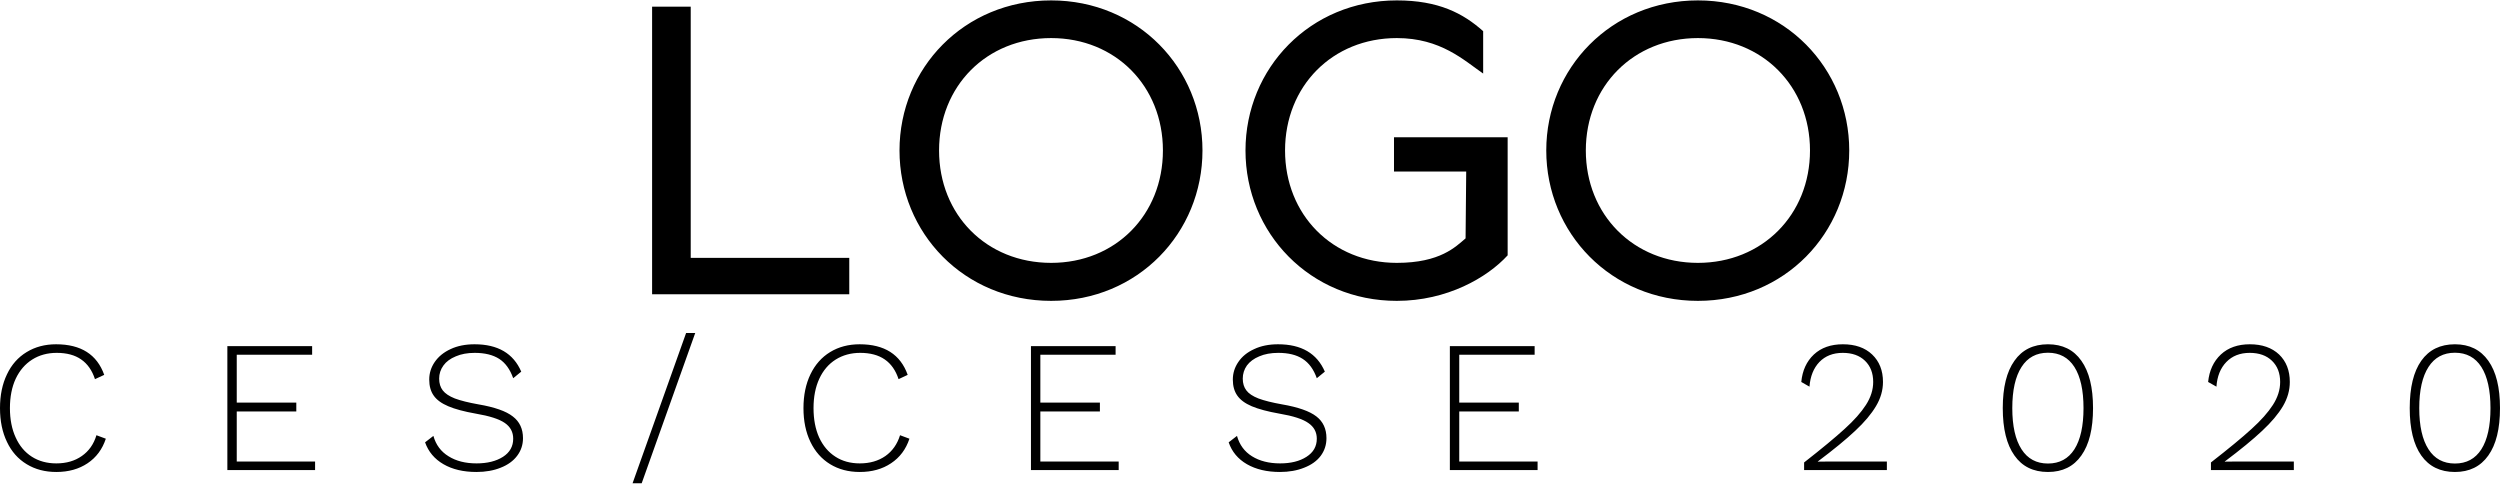
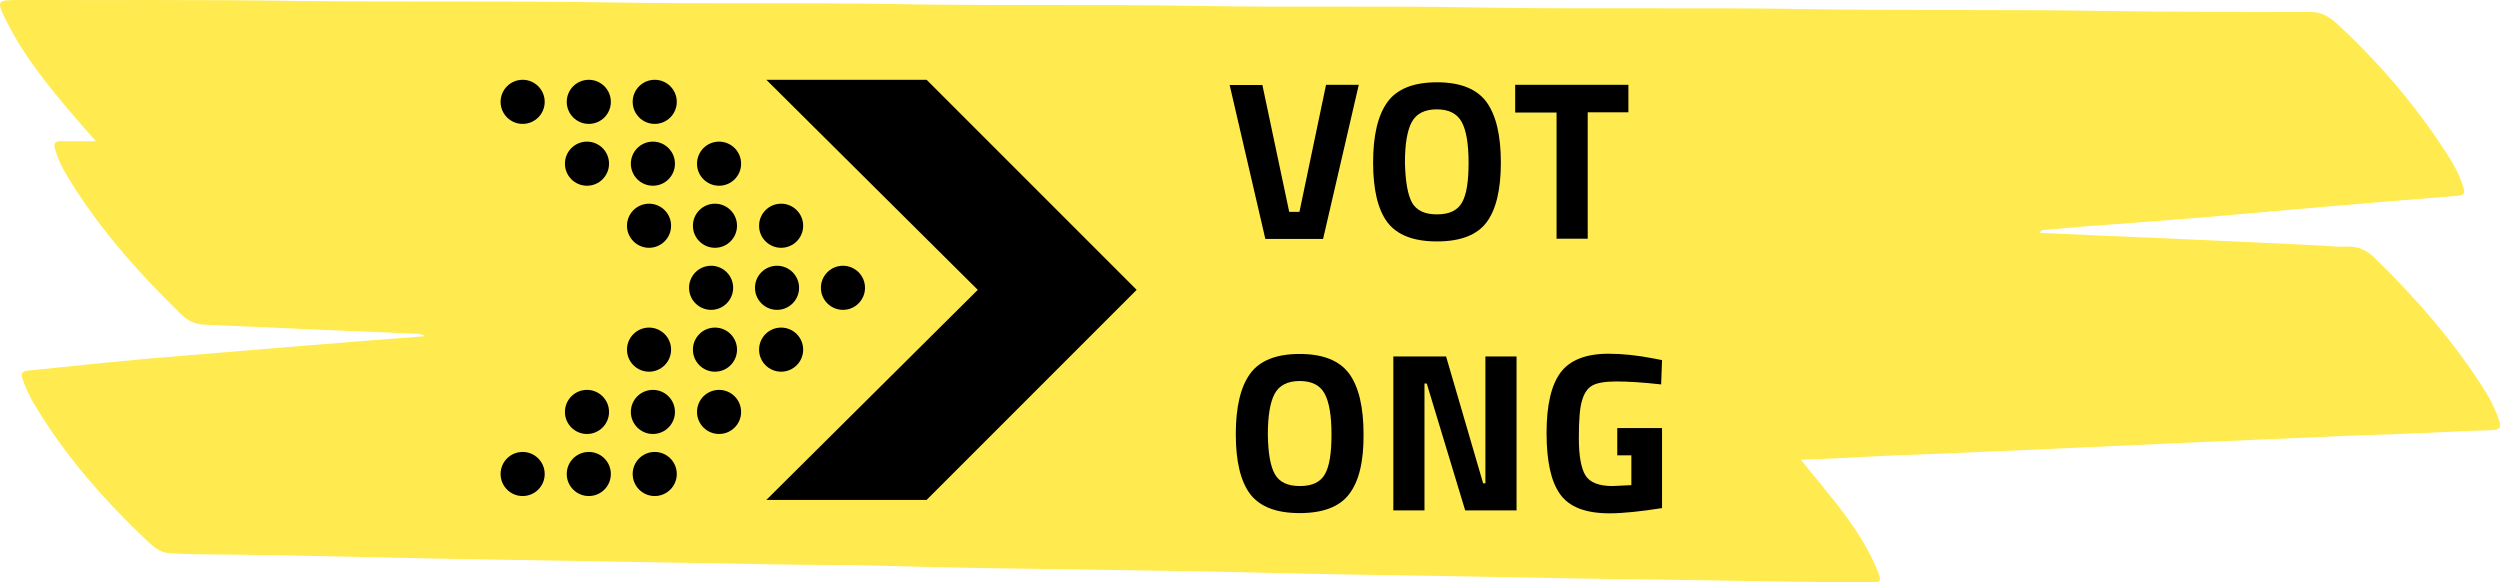
- <svg xmlns="http://www.w3.org/2000/svg" data-v-423bf9ae="" viewBox="0 0 998.464 193" class="fontAboveSlogan">
-   <g data-v-423bf9ae="" id="2ac5b224-d3e5-4b3b-b5c5-6f2f43f3938b" fill="black" transform="matrix(12.53919,0,0,12.53919,241.6316,-52.00301)">
-     <path d="M2.73 12.36L2.73 4.36L1.50 4.36L1.50 13.52L7.78 13.52L7.78 12.36ZM14.21 4.16C11.44 4.16 9.38 6.32 9.38 8.94C9.38 11.57 11.44 13.73 14.21 13.73C16.97 13.73 19.03 11.57 19.03 8.94C19.03 6.32 16.97 4.16 14.21 4.16ZM14.21 5.36C16.26 5.36 17.77 6.89 17.77 8.94C17.77 10.99 16.26 12.52 14.21 12.52C12.15 12.52 10.64 10.99 10.64 8.94C10.64 6.89 12.15 5.36 14.21 5.36ZM28.75 8.52L25.13 8.52L25.13 9.61L27.43 9.61L27.41 11.74C27.10 12.00 26.61 12.52 25.22 12.52C23.17 12.52 21.66 10.99 21.66 8.94C21.66 6.89 23.17 5.36 25.22 5.36C26.62 5.36 27.36 6.07 27.97 6.49L27.97 5.14C27.33 4.57 26.55 4.16 25.22 4.16C22.46 4.16 20.40 6.32 20.40 8.94C20.40 11.57 22.46 13.73 25.22 13.73C26.82 13.73 28.10 12.99 28.75 12.28ZM34.81 4.16C32.05 4.16 29.98 6.32 29.98 8.94C29.98 11.57 32.05 13.73 34.81 13.73C37.57 13.73 39.63 11.57 39.63 8.94C39.63 6.32 37.57 4.16 34.81 4.16ZM34.81 5.36C36.86 5.36 38.38 6.89 38.38 8.94C38.38 10.99 36.86 12.52 34.81 12.52C32.76 12.52 31.24 10.99 31.24 8.94C31.24 6.89 32.76 5.36 34.81 5.36Z" />
-   </g>
-   <g data-v-423bf9ae="" id="36a378c0-162d-4b0d-9857-38e9a4dc18aa" fill="black" transform="matrix(5.357143,0,0,5.357143,-4.660744,118)">
-     <path d="M8.76 10.68L8.76 10.68Q8.37 11.86 7.40 12.51L7.40 12.51L7.40 12.51Q6.43 13.16 5.07 13.16L5.07 13.16L5.07 13.16Q3.81 13.16 2.86 12.58L2.86 12.58L2.86 12.58Q1.90 12.00 1.39 10.92L1.39 10.92L1.39 10.92Q0.87 9.84 0.87 8.40L0.87 8.40L0.87 8.40Q0.87 6.96 1.39 5.88L1.39 5.88L1.39 5.88Q1.90 4.80 2.86 4.22L2.86 4.22L2.86 4.22Q3.81 3.64 5.05 3.64L5.05 3.64L5.05 3.64Q7.83 3.64 8.64 5.92L8.64 5.92L7.95 6.24L7.95 6.24Q7.63 5.26 6.92 4.77L6.92 4.77L6.92 4.77Q6.22 4.28 5.10 4.28L5.10 4.28L5.10 4.28Q4.06 4.28 3.27 4.78L3.27 4.78L3.27 4.78Q2.48 5.28 2.04 6.21L2.04 6.21L2.04 6.21Q1.61 7.14 1.61 8.40L1.61 8.40L1.61 8.40Q1.61 9.66 2.04 10.59L2.04 10.59L2.04 10.59Q2.46 11.52 3.24 12.02L3.24 12.02L3.24 12.02Q4.02 12.52 5.07 12.52L5.07 12.52L5.07 12.52Q6.19 12.52 6.97 11.97L6.97 11.97L6.97 11.97Q7.76 11.42 8.06 10.42L8.06 10.42L8.76 10.68ZM18.52 12.38L24.36 12.38L24.36 13.02L17.82 13.02L17.82 3.78L24.14 3.78L24.14 4.42L18.52 4.42L18.52 7.99L22.96 7.99L22.96 8.65L18.52 8.65L18.52 12.38ZM36.25 3.64L36.25 3.64Q38.85 3.64 39.73 5.68L39.73 5.68L39.13 6.17L39.13 6.17Q38.78 5.18 38.09 4.73L38.09 4.73L38.09 4.73Q37.39 4.28 36.26 4.28L36.26 4.28L36.26 4.28Q35.45 4.28 34.85 4.54L34.85 4.54L34.85 4.54Q34.24 4.79 33.93 5.22L33.93 5.22L33.93 5.22Q33.61 5.66 33.61 6.20L33.61 6.20L33.61 6.20Q33.61 6.73 33.88 7.08L33.88 7.08L33.88 7.08Q34.15 7.43 34.78 7.68L34.78 7.68L34.78 7.68Q35.42 7.92 36.54 8.12L36.54 8.12L36.54 8.12Q38.35 8.43 39.10 9.02L39.10 9.02L39.10 9.02Q39.86 9.60 39.86 10.64L39.86 10.64L39.86 10.64Q39.86 11.38 39.42 11.96L39.42 11.96L39.42 11.96Q38.99 12.53 38.20 12.84L38.20 12.84L38.20 12.84Q37.41 13.16 36.39 13.16L36.39 13.16L36.39 13.16Q34.93 13.16 33.93 12.58L33.93 12.58L33.93 12.58Q32.93 12.00 32.56 10.95L32.56 10.95L33.18 10.47L33.18 10.47Q33.46 11.47 34.31 11.99L34.31 11.99L34.31 11.99Q35.15 12.52 36.40 12.52L36.40 12.52L36.40 12.52Q37.60 12.52 38.37 12.03L38.37 12.03L38.37 12.03Q39.13 11.54 39.13 10.68L39.13 10.68L39.13 10.68Q39.13 9.94 38.51 9.51L38.51 9.51L38.51 9.51Q37.88 9.07 36.34 8.81L36.34 8.81L36.34 8.81Q35.04 8.58 34.29 8.26L34.29 8.26L34.29 8.26Q33.53 7.94 33.20 7.46L33.20 7.46L33.20 7.46Q32.87 6.99 32.87 6.27L32.87 6.27L32.87 6.27Q32.87 5.56 33.28 4.96L33.28 4.96L33.28 4.96Q33.70 4.35 34.46 4.00L34.46 4.00L34.46 4.00Q35.22 3.64 36.25 3.64L36.25 3.64ZM52.70 2.80L48.71 14L48.03 14L52.02 2.80L52.70 2.80ZM68.67 10.68L68.67 10.68Q68.28 11.86 67.30 12.51L67.30 12.51L67.30 12.51Q66.33 13.16 64.97 13.16L64.97 13.16L64.97 13.16Q63.71 13.16 62.76 12.58L62.76 12.58L62.76 12.58Q61.81 12.00 61.29 10.92L61.29 10.92L61.29 10.92Q60.77 9.84 60.77 8.40L60.77 8.40L60.77 8.40Q60.77 6.96 61.29 5.88L61.29 5.88L61.29 5.88Q61.81 4.80 62.76 4.22L62.76 4.22L62.76 4.22Q63.71 3.64 64.96 3.64L64.96 3.64L64.96 3.64Q67.73 3.64 68.54 5.92L68.54 5.92L67.86 6.24L67.86 6.24Q67.54 5.26 66.83 4.77L66.83 4.77L66.83 4.77Q66.12 4.28 65.00 4.28L65.00 4.28L65.00 4.28Q63.97 4.28 63.17 4.78L63.17 4.78L63.17 4.78Q62.38 5.28 61.95 6.21L61.95 6.21L61.95 6.21Q61.52 7.14 61.52 8.40L61.52 8.40L61.52 8.40Q61.52 9.66 61.94 10.59L61.94 10.59L61.94 10.59Q62.37 11.52 63.15 12.02L63.15 12.02L63.15 12.02Q63.92 12.52 64.97 12.52L64.97 12.52L64.97 12.52Q66.09 12.52 66.88 11.97L66.88 11.97L66.88 11.97Q67.66 11.42 67.97 10.42L67.97 10.42L68.67 10.68ZM78.43 12.38L84.27 12.38L84.27 13.02L77.73 13.02L77.73 3.78L84.04 3.78L84.04 4.42L78.43 4.42L78.43 7.99L82.87 7.99L82.87 8.65L78.43 8.65L78.43 12.38ZM96.15 3.64L96.15 3.64Q98.76 3.64 99.64 5.68L99.64 5.68L99.04 6.17L99.04 6.17Q98.69 5.18 97.99 4.73L97.99 4.73L97.99 4.73Q97.30 4.28 96.17 4.28L96.17 4.28L96.17 4.28Q95.35 4.28 94.75 4.54L94.75 4.54L94.75 4.54Q94.15 4.79 93.83 5.22L93.83 5.22L93.83 5.22Q93.52 5.66 93.52 6.20L93.52 6.20L93.52 6.20Q93.52 6.73 93.79 7.08L93.79 7.08L93.79 7.08Q94.05 7.43 94.69 7.68L94.69 7.68L94.69 7.68Q95.33 7.92 96.45 8.12L96.45 8.12L96.45 8.12Q98.25 8.43 99.01 9.02L99.01 9.02L99.01 9.02Q99.76 9.60 99.76 10.64L99.76 10.64L99.76 10.64Q99.76 11.38 99.33 11.96L99.33 11.96L99.33 11.96Q98.90 12.53 98.10 12.84L98.10 12.84L98.10 12.84Q97.31 13.16 96.29 13.16L96.29 13.16L96.29 13.16Q94.84 13.16 93.83 12.58L93.83 12.58L93.83 12.58Q92.83 12.00 92.47 10.95L92.47 10.95L93.09 10.47L93.09 10.47Q93.37 11.47 94.21 11.99L94.21 11.99L94.21 11.99Q95.06 12.52 96.31 12.52L96.31 12.52L96.31 12.52Q97.51 12.52 98.27 12.03L98.27 12.03L98.27 12.03Q99.04 11.54 99.04 10.68L99.04 10.68L99.04 10.68Q99.04 9.94 98.41 9.51L98.41 9.51L98.41 9.51Q97.79 9.07 96.25 8.81L96.25 8.81L96.25 8.81Q94.95 8.58 94.19 8.26L94.19 8.26L94.19 8.26Q93.44 7.94 93.11 7.46L93.11 7.46L93.11 7.46Q92.78 6.99 92.78 6.27L92.78 6.27L92.78 6.27Q92.78 5.56 93.19 4.96L93.19 4.96L93.19 4.96Q93.60 4.35 94.37 4.00L94.37 4.00L94.37 4.00Q95.13 3.64 96.15 3.64L96.15 3.64ZM109.66 12.38L115.50 12.38L115.50 13.02L108.96 13.02L108.96 3.78L115.28 3.78L115.28 4.42L109.66 4.42L109.66 7.99L114.10 7.99L114.10 8.65L109.66 8.65L109.66 12.38ZM135.37 13.02L135.37 12.45L135.37 12.45Q137.34 10.91 138.39 9.95L138.39 9.95L138.39 9.95Q139.44 9.00 139.98 8.16L139.98 8.16L139.98 8.16Q140.52 7.32 140.52 6.45L140.52 6.45L140.52 6.45Q140.52 5.46 139.91 4.87L139.91 4.87L139.91 4.87Q139.30 4.28 138.25 4.28L138.25 4.28L138.25 4.28Q137.17 4.28 136.51 4.96L136.51 4.96L136.51 4.96Q135.86 5.64 135.77 6.80L135.77 6.80L135.16 6.45L135.16 6.45Q135.28 5.17 136.10 4.40L136.10 4.40L136.10 4.40Q136.92 3.64 138.26 3.64L138.26 3.64L138.26 3.64Q139.64 3.64 140.44 4.40L140.44 4.40L140.44 4.40Q141.25 5.17 141.25 6.45L141.25 6.45L141.25 6.45Q141.25 7.38 140.73 8.25L140.73 8.25L140.73 8.25Q140.21 9.13 139.18 10.09L139.18 10.09L139.18 10.09Q138.15 11.06 136.39 12.38L136.39 12.38L136.39 12.39L137.31 12.38L141.54 12.38L141.54 13.02L135.37 13.02ZM153.55 13.16L153.55 13.16Q151.91 13.16 151.05 11.93L151.05 11.93L151.05 11.93Q150.18 10.71 150.18 8.40L150.18 8.40L150.18 8.40Q150.18 6.09 151.05 4.87L151.05 4.87L151.05 4.87Q151.91 3.64 153.55 3.64L153.55 3.64L153.55 3.64Q155.18 3.64 156.04 4.87L156.04 4.87L156.04 4.87Q156.91 6.09 156.91 8.40L156.91 8.40L156.91 8.40Q156.91 10.71 156.04 11.93L156.04 11.93L156.04 11.93Q155.18 13.16 153.55 13.16L153.55 13.16ZM153.55 12.53L153.55 12.53Q154.84 12.53 155.52 11.47L155.52 11.47L155.52 11.47Q156.20 10.40 156.20 8.40L156.20 8.40L156.20 8.40Q156.20 6.40 155.52 5.33L155.52 5.33L155.52 5.33Q154.84 4.27 153.55 4.27L153.55 4.27L153.55 4.27Q152.26 4.27 151.58 5.33L151.58 5.33L151.58 5.33Q150.89 6.40 150.89 8.40L150.89 8.40L150.89 8.40Q150.89 10.40 151.58 11.47L151.58 11.47L151.58 11.47Q152.26 12.53 153.55 12.53L153.55 12.53ZM165.70 13.02L165.70 12.45L165.70 12.45Q167.68 10.91 168.73 9.95L168.73 9.95L168.73 9.95Q169.78 9.00 170.32 8.16L170.32 8.16L170.32 8.16Q170.86 7.32 170.86 6.45L170.86 6.45L170.86 6.45Q170.86 5.46 170.25 4.87L170.25 4.87L170.25 4.87Q169.64 4.28 168.59 4.28L168.59 4.28L168.59 4.28Q167.51 4.28 166.85 4.96L166.85 4.96L166.85 4.96Q166.19 5.64 166.11 6.80L166.11 6.80L165.49 6.45L165.49 6.45Q165.62 5.17 166.44 4.40L166.44 4.40L166.44 4.40Q167.26 3.64 168.60 3.64L168.60 3.64L168.60 3.64Q169.97 3.64 170.78 4.40L170.78 4.40L170.78 4.40Q171.58 5.17 171.58 6.45L171.58 6.45L171.58 6.45Q171.58 7.38 171.07 8.25L171.07 8.25L171.07 8.25Q170.55 9.13 169.52 10.09L169.52 10.09L169.52 10.09Q168.49 11.06 166.73 12.38L166.73 12.38L166.73 12.39L167.65 12.38L171.88 12.38L171.88 13.02L165.70 13.02ZM183.89 13.16L183.89 13.16Q182.25 13.16 181.38 11.93L181.38 11.93L181.38 11.93Q180.52 10.71 180.52 8.40L180.52 8.40L180.52 8.40Q180.52 6.09 181.38 4.87L181.38 4.87L181.38 4.87Q182.25 3.64 183.89 3.64L183.89 3.64L183.89 3.64Q185.51 3.64 186.38 4.87L186.38 4.87L186.38 4.87Q187.25 6.09 187.25 8.40L187.25 8.40L187.25 8.40Q187.25 10.71 186.38 11.93L186.38 11.93L186.38 11.93Q185.51 13.16 183.89 13.16L183.89 13.16ZM183.89 12.53L183.89 12.53Q185.18 12.53 185.86 11.47L185.86 11.47L185.86 11.47Q186.54 10.40 186.54 8.40L186.54 8.40L186.54 8.40Q186.54 6.40 185.86 5.33L185.86 5.33L185.86 5.33Q185.18 4.27 183.89 4.27L183.89 4.27L183.89 4.27Q182.60 4.27 181.92 5.33L181.92 5.33L181.92 5.33Q181.23 6.40 181.23 8.40L181.23 8.40L181.23 8.40Q181.23 10.40 181.92 11.47L181.92 11.47L181.92 11.47Q182.60 12.53 183.89 12.53L183.89 12.53Z" />
+ <svg xmlns="http://www.w3.org/2000/svg" version="1.1" id="Layer_1" x="0px" y="0px" viewBox="0 0 1099.7 256" style="enable-background:new 0 0 1099.7 256;" xml:space="preserve">
+   <style type="text/css">
+ 	.st0{fill:#FFEB4F;}
+ </style>
+   <path class="st0" d="M1099.4,185.2c-1.5-4.5-3.5-8.8-6-12.8c-13.7-21.9-30.6-41.2-49-59.1c-3.4-3.3-7.3-5.1-12.1-4.8  c-3.9,0.2-7.7-0.3-11.6-0.5c-22.3-1.1-44.6-2.1-66.9-3.1c-18.9-0.8-37.9-1.6-56.8-2.5c0.5-0.4,1-0.8,1.4-1.2c0,0,0,0,0,0  c6.2-0.5,12.4-1.1,18.6-1.6c17-1.3,34-2.5,51.1-3.9c19.1-1.6,38.2-3.4,57.3-5c18.6-1.6,37.3-3.1,55.9-4.6c2.2-0.2,3.1-0.9,2.4-3.3  c-1.3-4.5-3.3-8.6-5.7-12.5c-13.5-21.6-29.8-40.9-48.3-58.3c-3.6-3.4-7.3-6.7-12.9-6.7c-30.7-0.1-61.4,0-92.1-0.5  c-43.3-0.7-86.7-0.1-130-0.8c-47.9-0.8-95.9,0.1-143.9-0.7c-41.4-0.8-82.9,0-124.4-0.7c-44.2-0.8-88.4,0-132.6-0.8  c-41.2-0.7-82.4,0-123.6-0.7c-46.9-0.8-93.9-0.1-140.9-0.7C89.1-0.2,49,0.1,9,0C-1.7,0-1.8,0,3.1,9.8C10.7,25,21.4,38,32.3,50.8  c3,3.6,6.1,7.1,9.9,11.3c-5.8,0-10.6,0-15.4,0c-2.4,0-3.4,0.8-2.6,3.5c1.2,3.8,2.7,7.5,4.8,10.9c13.7,23.1,31.5,43,50.6,61.7  c2.7,2.7,6.1,4.4,10,4.6c17.4,0.8,34.9,1.5,52.3,2.3c13.7,0.6,27.4,1.1,41.1,1.7c1.3,0.1,2.6,0.1,3.8,1.1c-17.1,1.3-34,2.6-50.9,4  c-17.8,1.4-35.5,3-53.2,4.4c-23.5,1.8-46.9,4.3-70.3,6.7c-3.1,0.3-3.2,1.6-2.4,3.9c1.4,4.1,3.3,8.1,5.6,11.8  C29,200.9,46,220.2,64.8,238c2.7,2.5,5.6,5.1,9.6,5.3c4,0.2,8,0.5,12,0.5c27.3,0.2,54.7,0.8,82,1.4c29.3,0.7,58.7,1.1,88,1.6  c28.8,0.5,57.7,1,86.5,1.5c15.5,0.3,31,0.1,46.4,0.6c28.6,0.9,57.2,1.2,85.7,1.6c27.8,0.4,55.7,0.8,83.5,1.5  c29.5,0.7,58.9,1.1,88.4,1.6c28.5,0.5,56.9,1.1,85.4,1.4c30.2,0.3,60.4,1.3,90.6,1c0.7,0,1.5,0,2.2,0c1.9,0.1,2.1-1,1.7-2.4  c-0.4-1.4-1-2.8-1.6-4.2c-4.5-10.4-10.9-19.6-17.8-28.4c-4.9-6.2-10-12.3-15.3-18.8c6.3-0.2,12.1-0.4,17.9-0.7  c17.3-1,34.6-1.6,52-2.3c17.4-0.7,34.9-1.5,52.3-2.3c16.2-0.7,32.4-1.5,48.6-2.2c23.3-1,46.6-2,69.9-3c15.2-0.6,30.4-1,45.6-1.8  c6-0.3,12-0.5,18-0.7C1099.2,189.1,1100.4,188.2,1099.4,185.2z M889.9,102.3c-0.1,0-0.1,0.1-0.2,0.1  C889.7,102.4,889.7,102.4,889.9,102.3C889.8,102.3,889.8,102.3,889.9,102.3z M889.6,102.5c0.1,0,0.2,0,0.3,0c0,0-0.1,0-0.1,0.1  C890.1,102.8,889.5,102.6,889.6,102.5z" />
+   <circle cx="229.9" cy="44.8" r="9.7" />
+   <circle cx="259" cy="44.8" r="9.7" />
+   <circle cx="288" cy="44.8" r="9.7" />
+   <circle cx="258.2" cy="72" r="9.7" />
+   <circle cx="287.2" cy="72" r="9.7" />
+   <circle cx="316.3" cy="72" r="9.7" />
+   <circle cx="285.5" cy="99.3" r="9.7" />
+   <circle cx="314.5" cy="99.3" r="9.7" />
+   <circle cx="343.6" cy="99.3" r="9.7" />
+   <circle cx="312.8" cy="126.6" r="9.7" />
+   <circle cx="341.8" cy="126.6" r="9.7" />
+   <circle cx="370.8" cy="126.6" r="9.7" />
+   <circle cx="285.5" cy="153.8" r="9.7" />
+   <circle cx="314.5" cy="153.8" r="9.7" />
+   <circle cx="343.6" cy="153.8" r="9.7" />
+   <circle cx="258.2" cy="181.2" r="9.7" />
+   <circle cx="287.2" cy="181.2" r="9.7" />
+   <circle cx="316.3" cy="181.2" r="9.7" />
+   <circle cx="229.9" cy="208.5" r="9.7" />
+   <circle cx="259" cy="208.5" r="9.7" />
+   <circle cx="288" cy="208.5" r="9.7" />
+   <polygon points="407.6,35.1 337.1,35.1 430.1,127.5 337.1,219.9 407.6,219.9 500,127.5 " />
+   <g>
+     <path d="M583.3,37.3h14.4L582,105.1h-25.4l-15.7-67.7h14.4l11.8,55.8h4.5L583.3,37.3z" />
+     <path d="M653.9,97.8c-4.2,5.6-11.5,8.4-21.8,8.4c-10.3,0-17.5-2.8-21.8-8.4c-4.2-5.6-6.3-14.4-6.3-26.3s2.1-20.8,6.3-26.6   c4.2-5.8,11.5-8.7,21.8-8.7c10.3,0,17.5,2.9,21.8,8.7c4.2,5.8,6.3,14.7,6.3,26.6S658.1,92.2,653.9,97.8z M621.1,89.1   c2,3.5,5.6,5.2,11,5.2c5.4,0,9-1.7,11-5.2c2-3.5,2.9-9.3,2.9-17.5c0-8.2-1-14.2-3-17.9c-2-3.7-5.6-5.6-11-5.6c-5.3,0-9,1.9-11,5.6   c-2,3.7-3,9.7-3,17.9C618.2,79.7,619.2,85.6,621.1,89.1z" />
+     <path d="M666.5,49.5V37.3h49.8v12.1h-17.9v55.6h-13.7V49.5H666.5z" />
+     <path d="M593.5,217.3c-4.2,5.6-11.5,8.4-21.8,8.4c-10.3,0-17.5-2.8-21.8-8.4c-4.2-5.6-6.3-14.4-6.3-26.3c0-12,2.1-20.8,6.3-26.6   c4.2-5.8,11.5-8.7,21.8-8.7c10.3,0,17.5,2.9,21.8,8.7c4.2,5.8,6.3,14.7,6.3,26.6C599.9,202.9,597.8,211.7,593.5,217.3z    M560.8,208.6c2,3.5,5.6,5.2,11,5.2c5.4,0,9-1.7,11-5.2c2-3.5,2.9-9.3,2.9-17.5c0-8.2-1-14.2-3-17.9c-2-3.7-5.6-5.6-11-5.6   c-5.3,0-9,1.9-11,5.6c-2,3.7-3,9.7-3,17.9C557.8,199.2,558.8,205.1,560.8,208.6z" />
+     <path d="M612.9,224.5v-67.7h23.2l16.3,55.8h1v-55.8h13.7v67.7h-22.6l-16.9-55.8h-1v55.8H612.9z" />
+     <path d="M711.4,200.2v-11.9h19.7v35.2c-9.5,1.5-17.2,2.3-23.1,2.3c-10.6,0-17.8-2.8-21.8-8.5c-4-5.6-5.9-14.6-5.9-26.9   c0-12.3,2.1-21.1,6.2-26.6c4.1-5.4,11.1-8.2,21-8.2c6.2,0,12.8,0.7,20,2.1l3.6,0.7l-0.4,10.7c-8-0.9-14.5-1.3-19.6-1.3   c-5.1,0-8.6,0.6-10.7,1.8c-2.1,1.2-3.6,3.4-4.5,6.6c-1,3.2-1.4,8.7-1.4,16.5c0,7.8,1,13.3,2.9,16.4c1.9,3.1,5.9,4.7,11.9,4.7   l8.3-0.4v-13.1H711.4z" />
  </g>
</svg>
